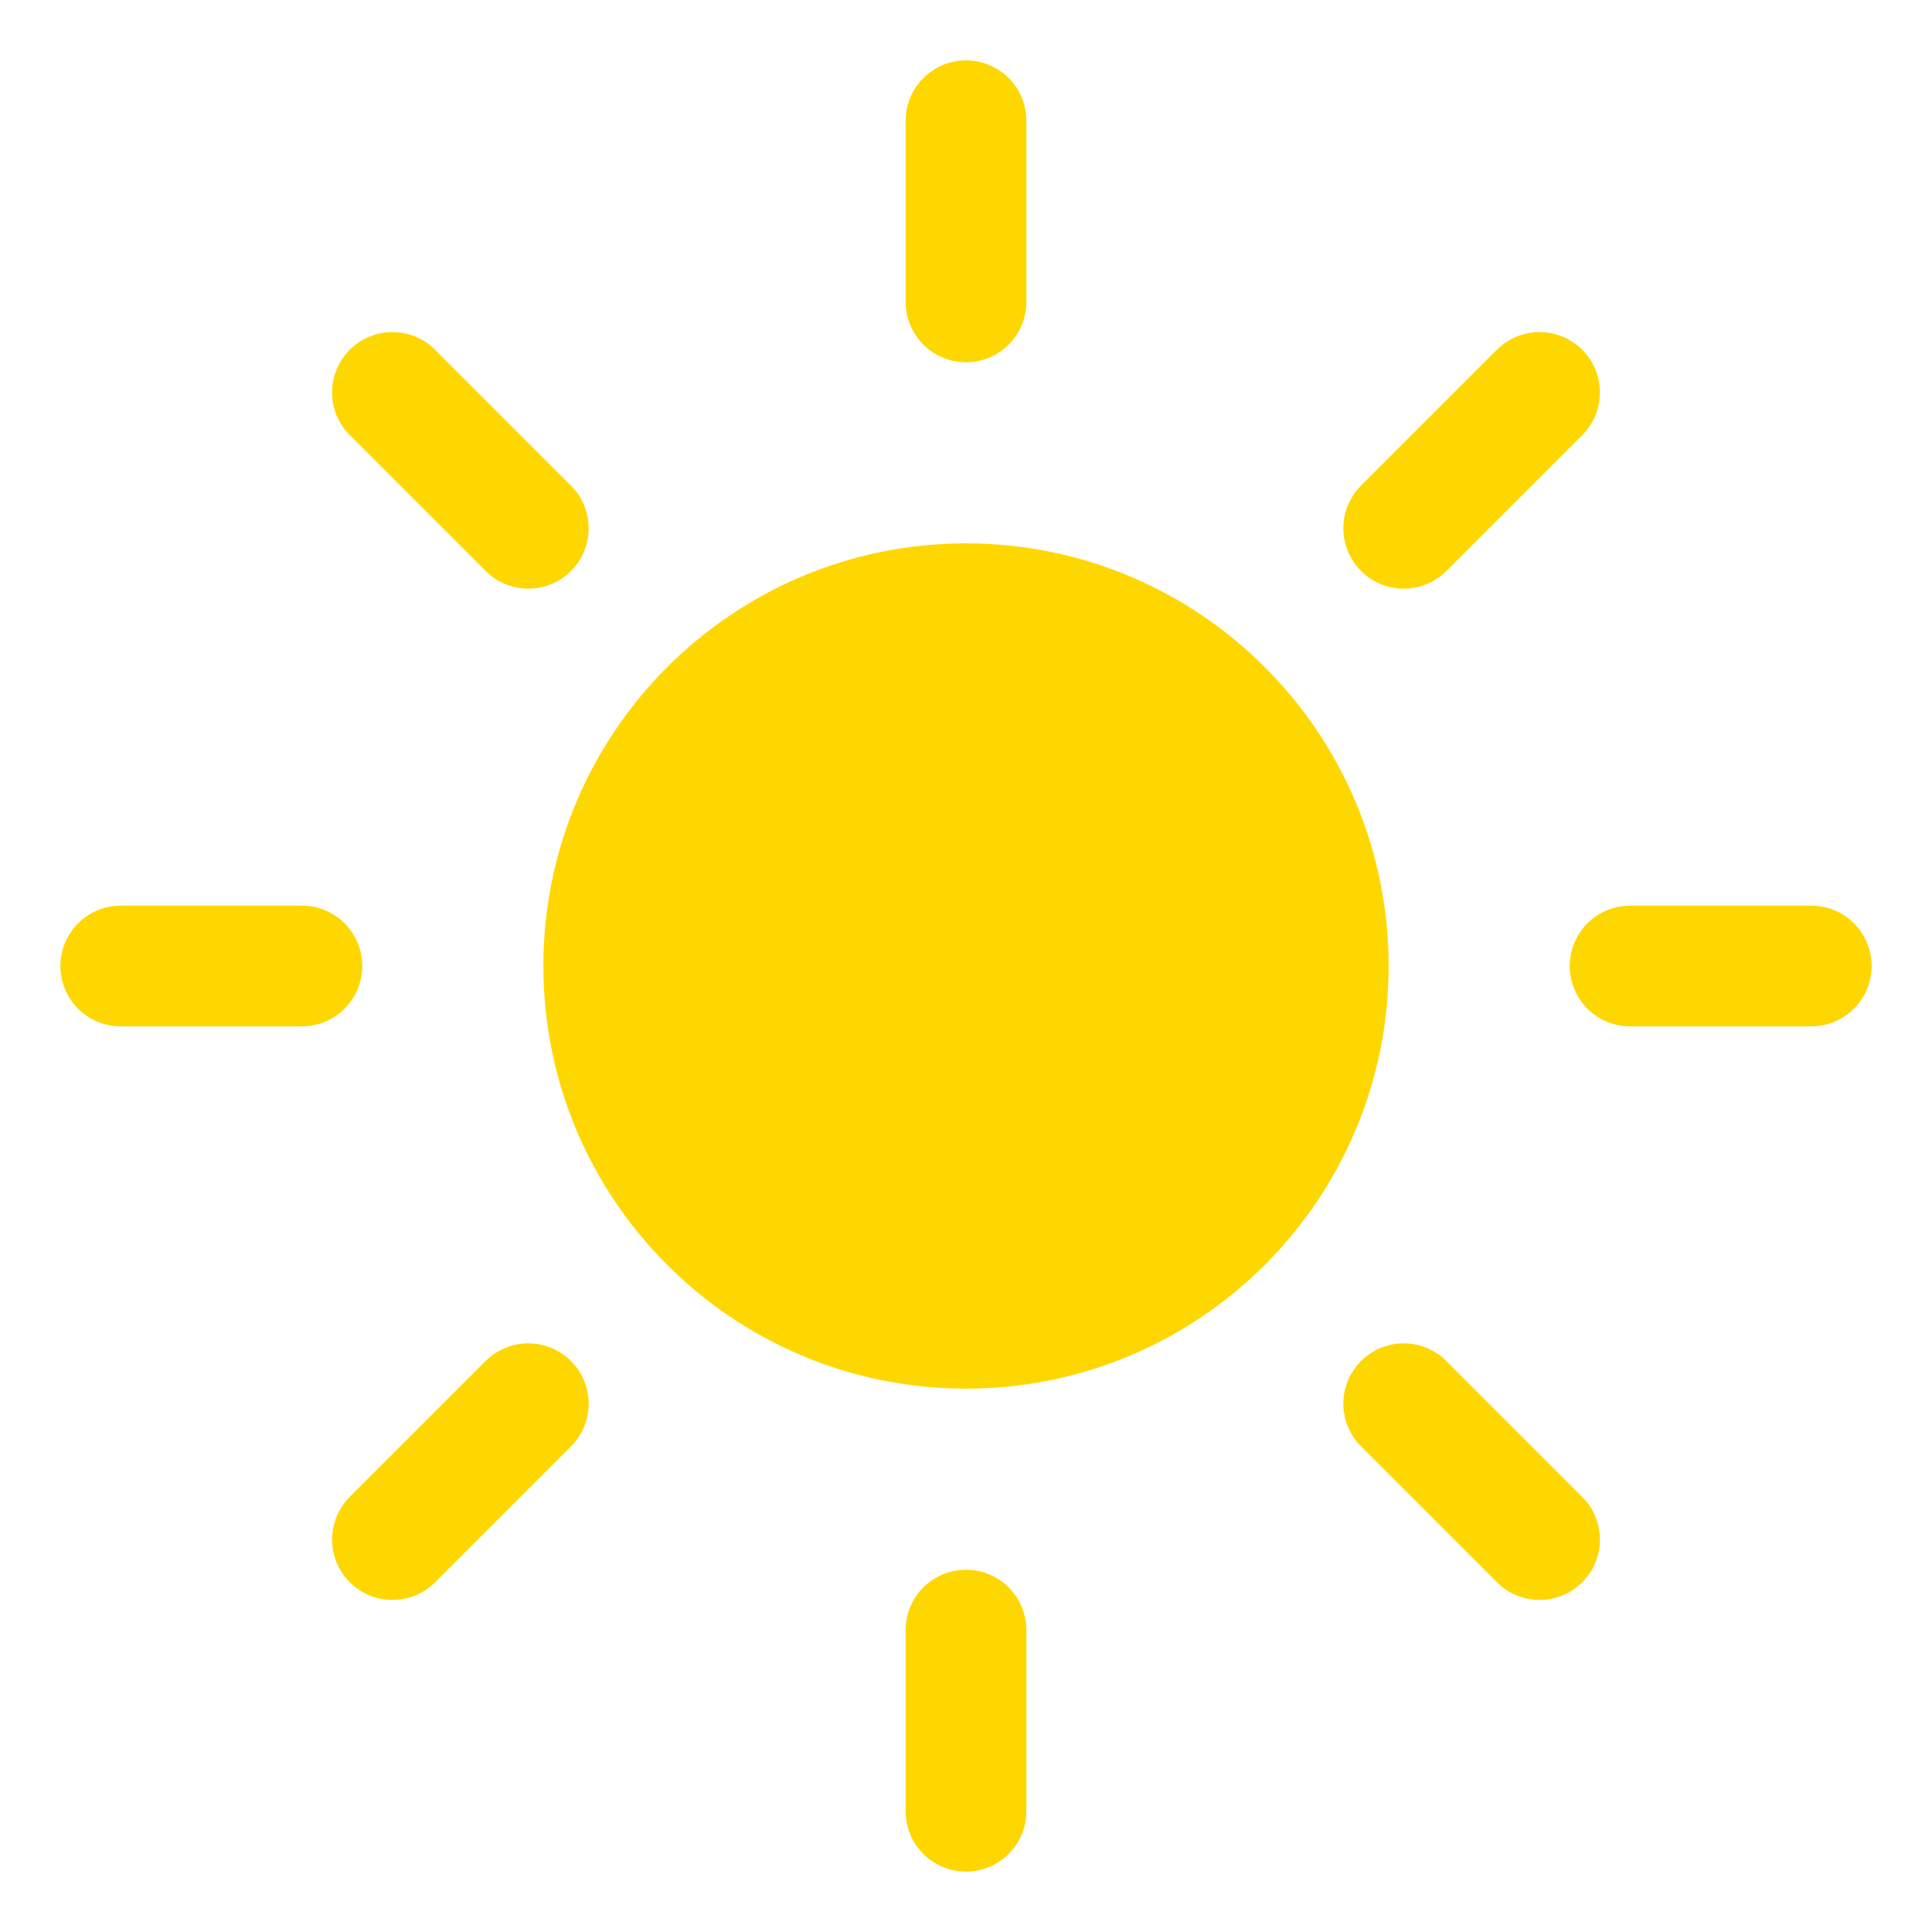
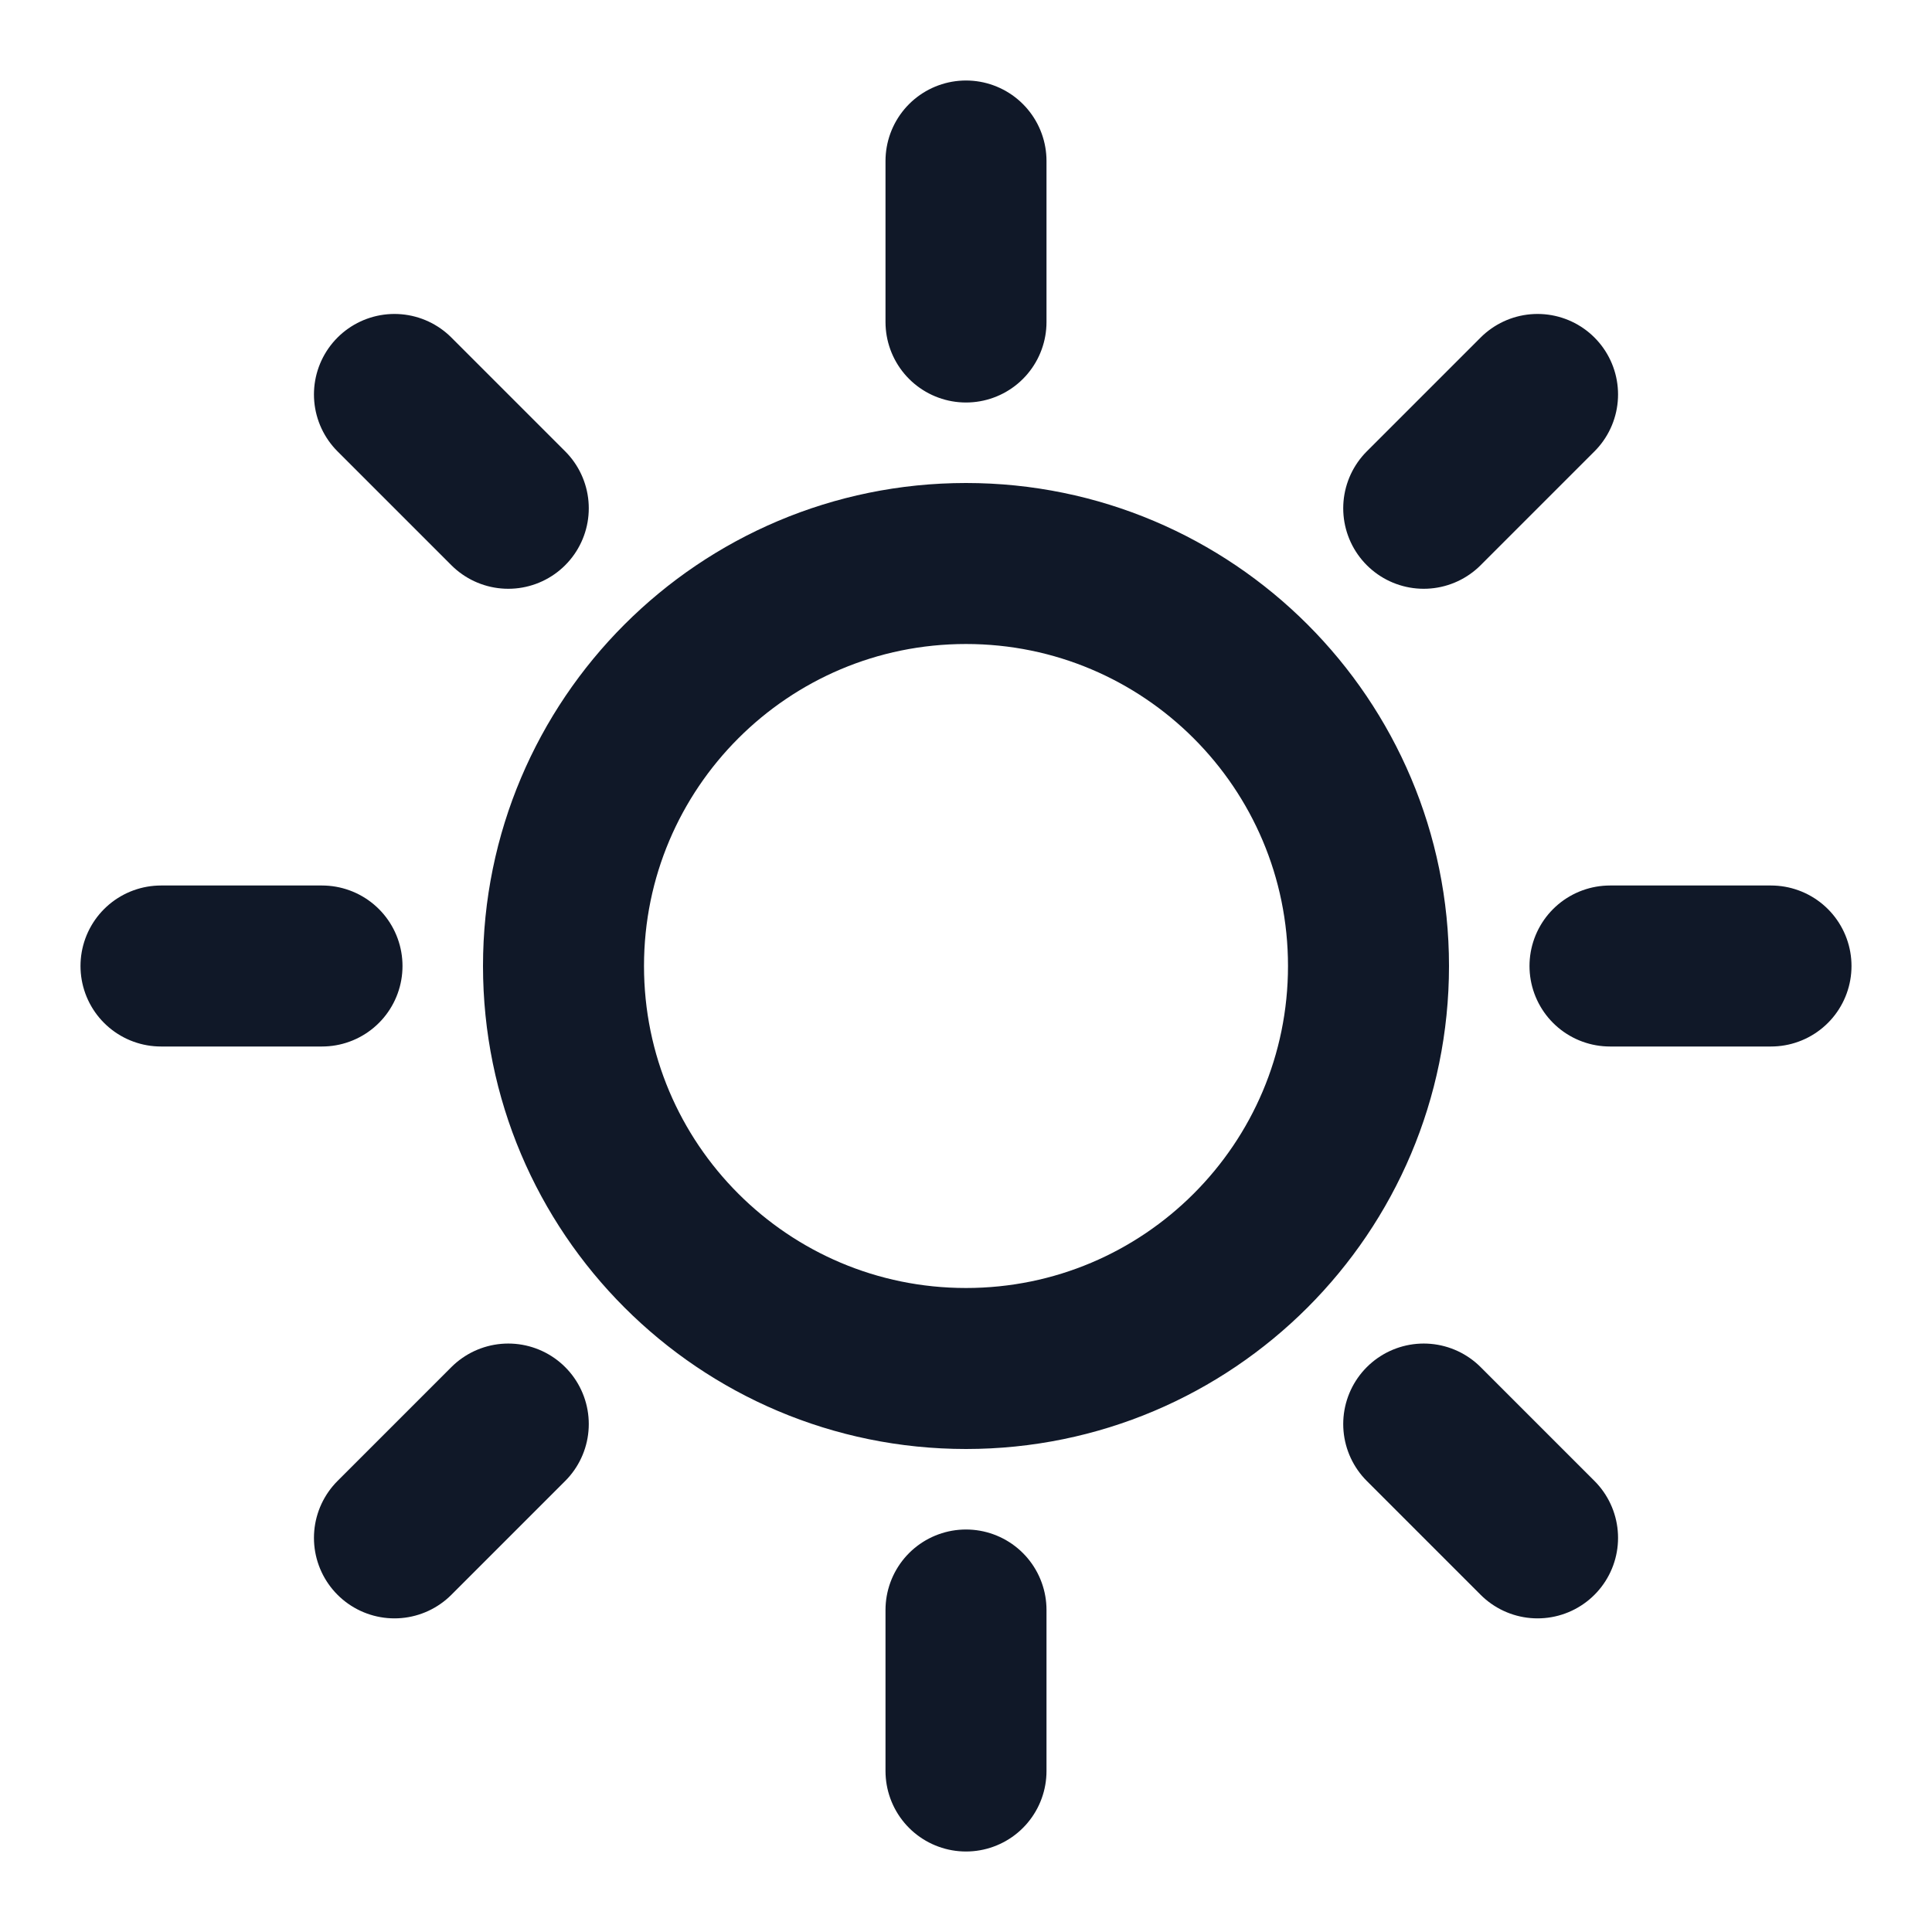
- <svg xmlns="http://www.w3.org/2000/svg" viewBox="0 0 64 64">
-   <circle cx="32" cy="32" r="14" fill="#FFD700" />
-   <line x1="32" y1="10" x2="32" y2="4" stroke="#FFD700" stroke-width="4" stroke-linecap="round" />
-   <line x1="32" y1="54" x2="32" y2="60" stroke="#FFD700" stroke-width="4" stroke-linecap="round" />
-   <line x1="10" y1="32" x2="4" y2="32" stroke="#FFD700" stroke-width="4" stroke-linecap="round" />
-   <line x1="54" y1="32" x2="60" y2="32" stroke="#FFD700" stroke-width="4" stroke-linecap="round" />
-   <line x1="17.5" y1="17.5" x2="13" y2="13" stroke="#FFD700" stroke-width="4" stroke-linecap="round" />
-   <line x1="46.5" y1="46.5" x2="51" y2="51" stroke="#FFD700" stroke-width="4" stroke-linecap="round" />
-   <line x1="17.5" y1="46.5" x2="13" y2="51" stroke="#FFD700" stroke-width="4" stroke-linecap="round" />
-   <line x1="46.5" y1="17.5" x2="51" y2="13" stroke="#FFD700" stroke-width="4" stroke-linecap="round" />
+ <svg xmlns="http://www.w3.org/2000/svg" width="24" height="24" viewBox="0 0 24 24" fill="none">
+   <path d="M12 2V4M12 20V22M4 12H2M6.314 6.314L4.9 4.9M17.686 6.314L19.1 4.9M6.314 17.69L4.9 19.104M17.686 17.69L19.1 19.104M22 12H20M17 12C17 14.761 14.761 17 12 17C9.239 17 7 14.761 7 12C7 9.239 9.239 7 12 7C14.761 7 17 9.239 17 12Z" stroke="#101828" stroke-width="2" stroke-linecap="round" stroke-linejoin="round" />
</svg>
